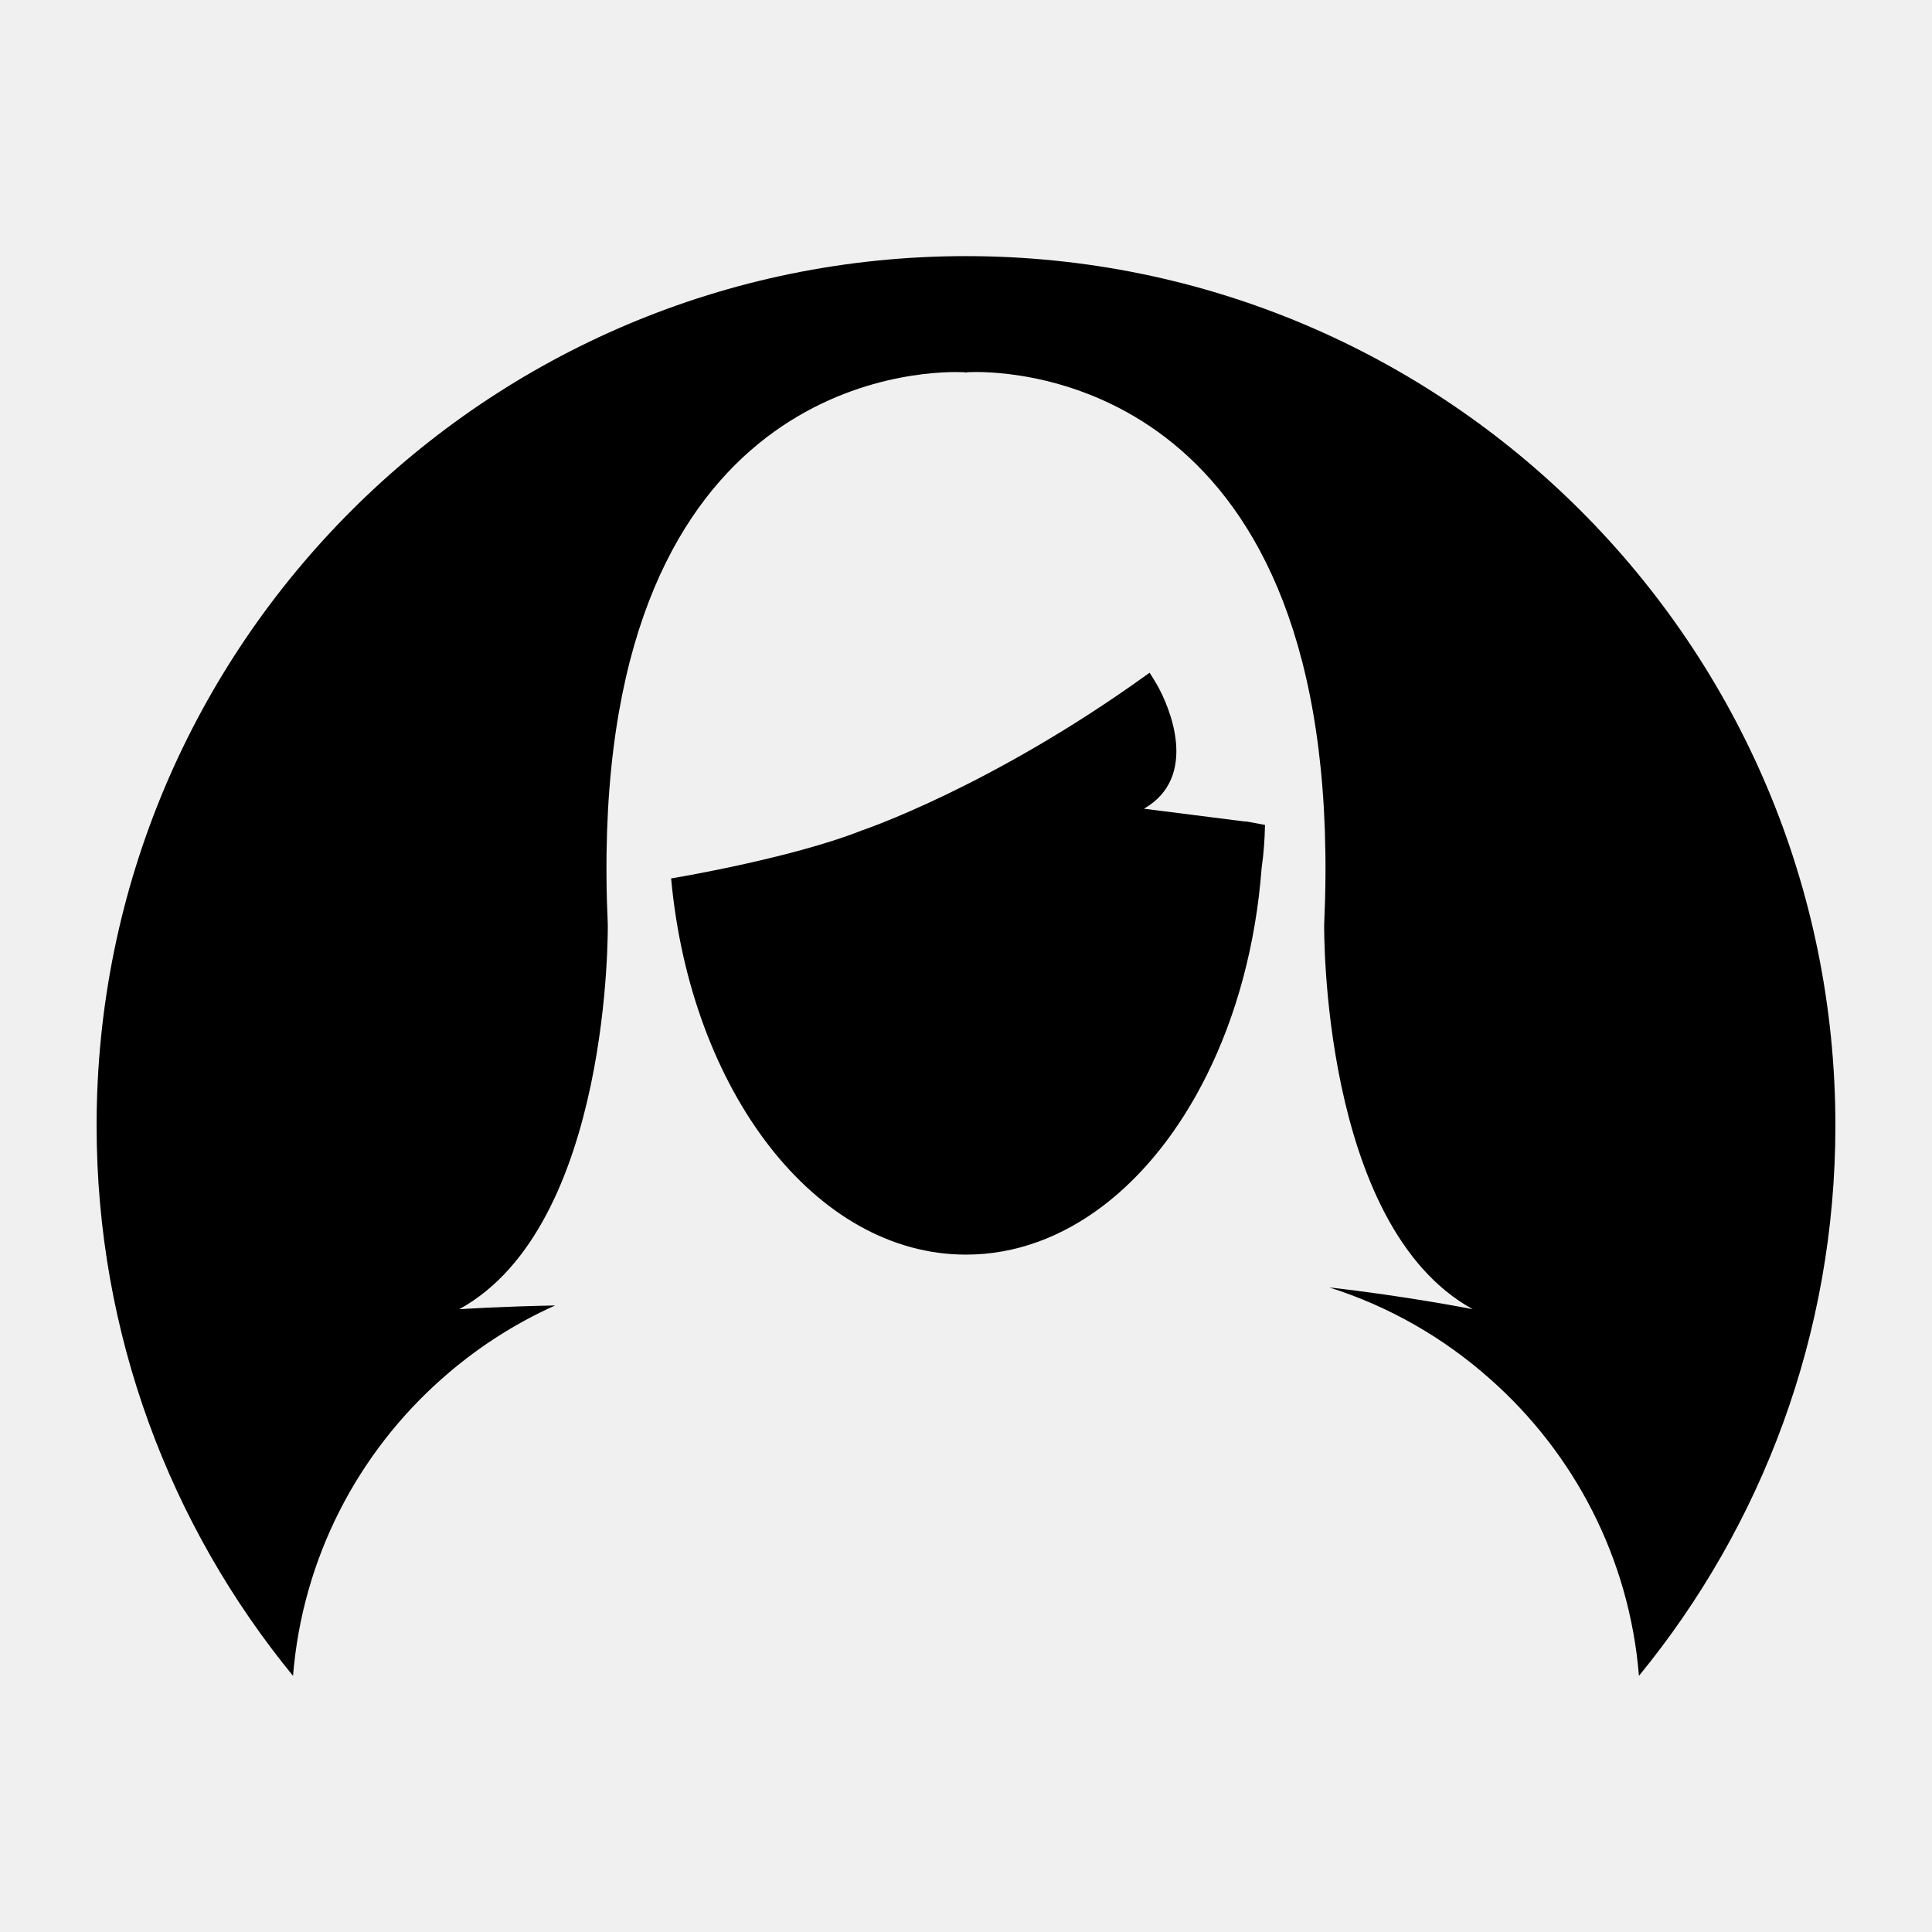
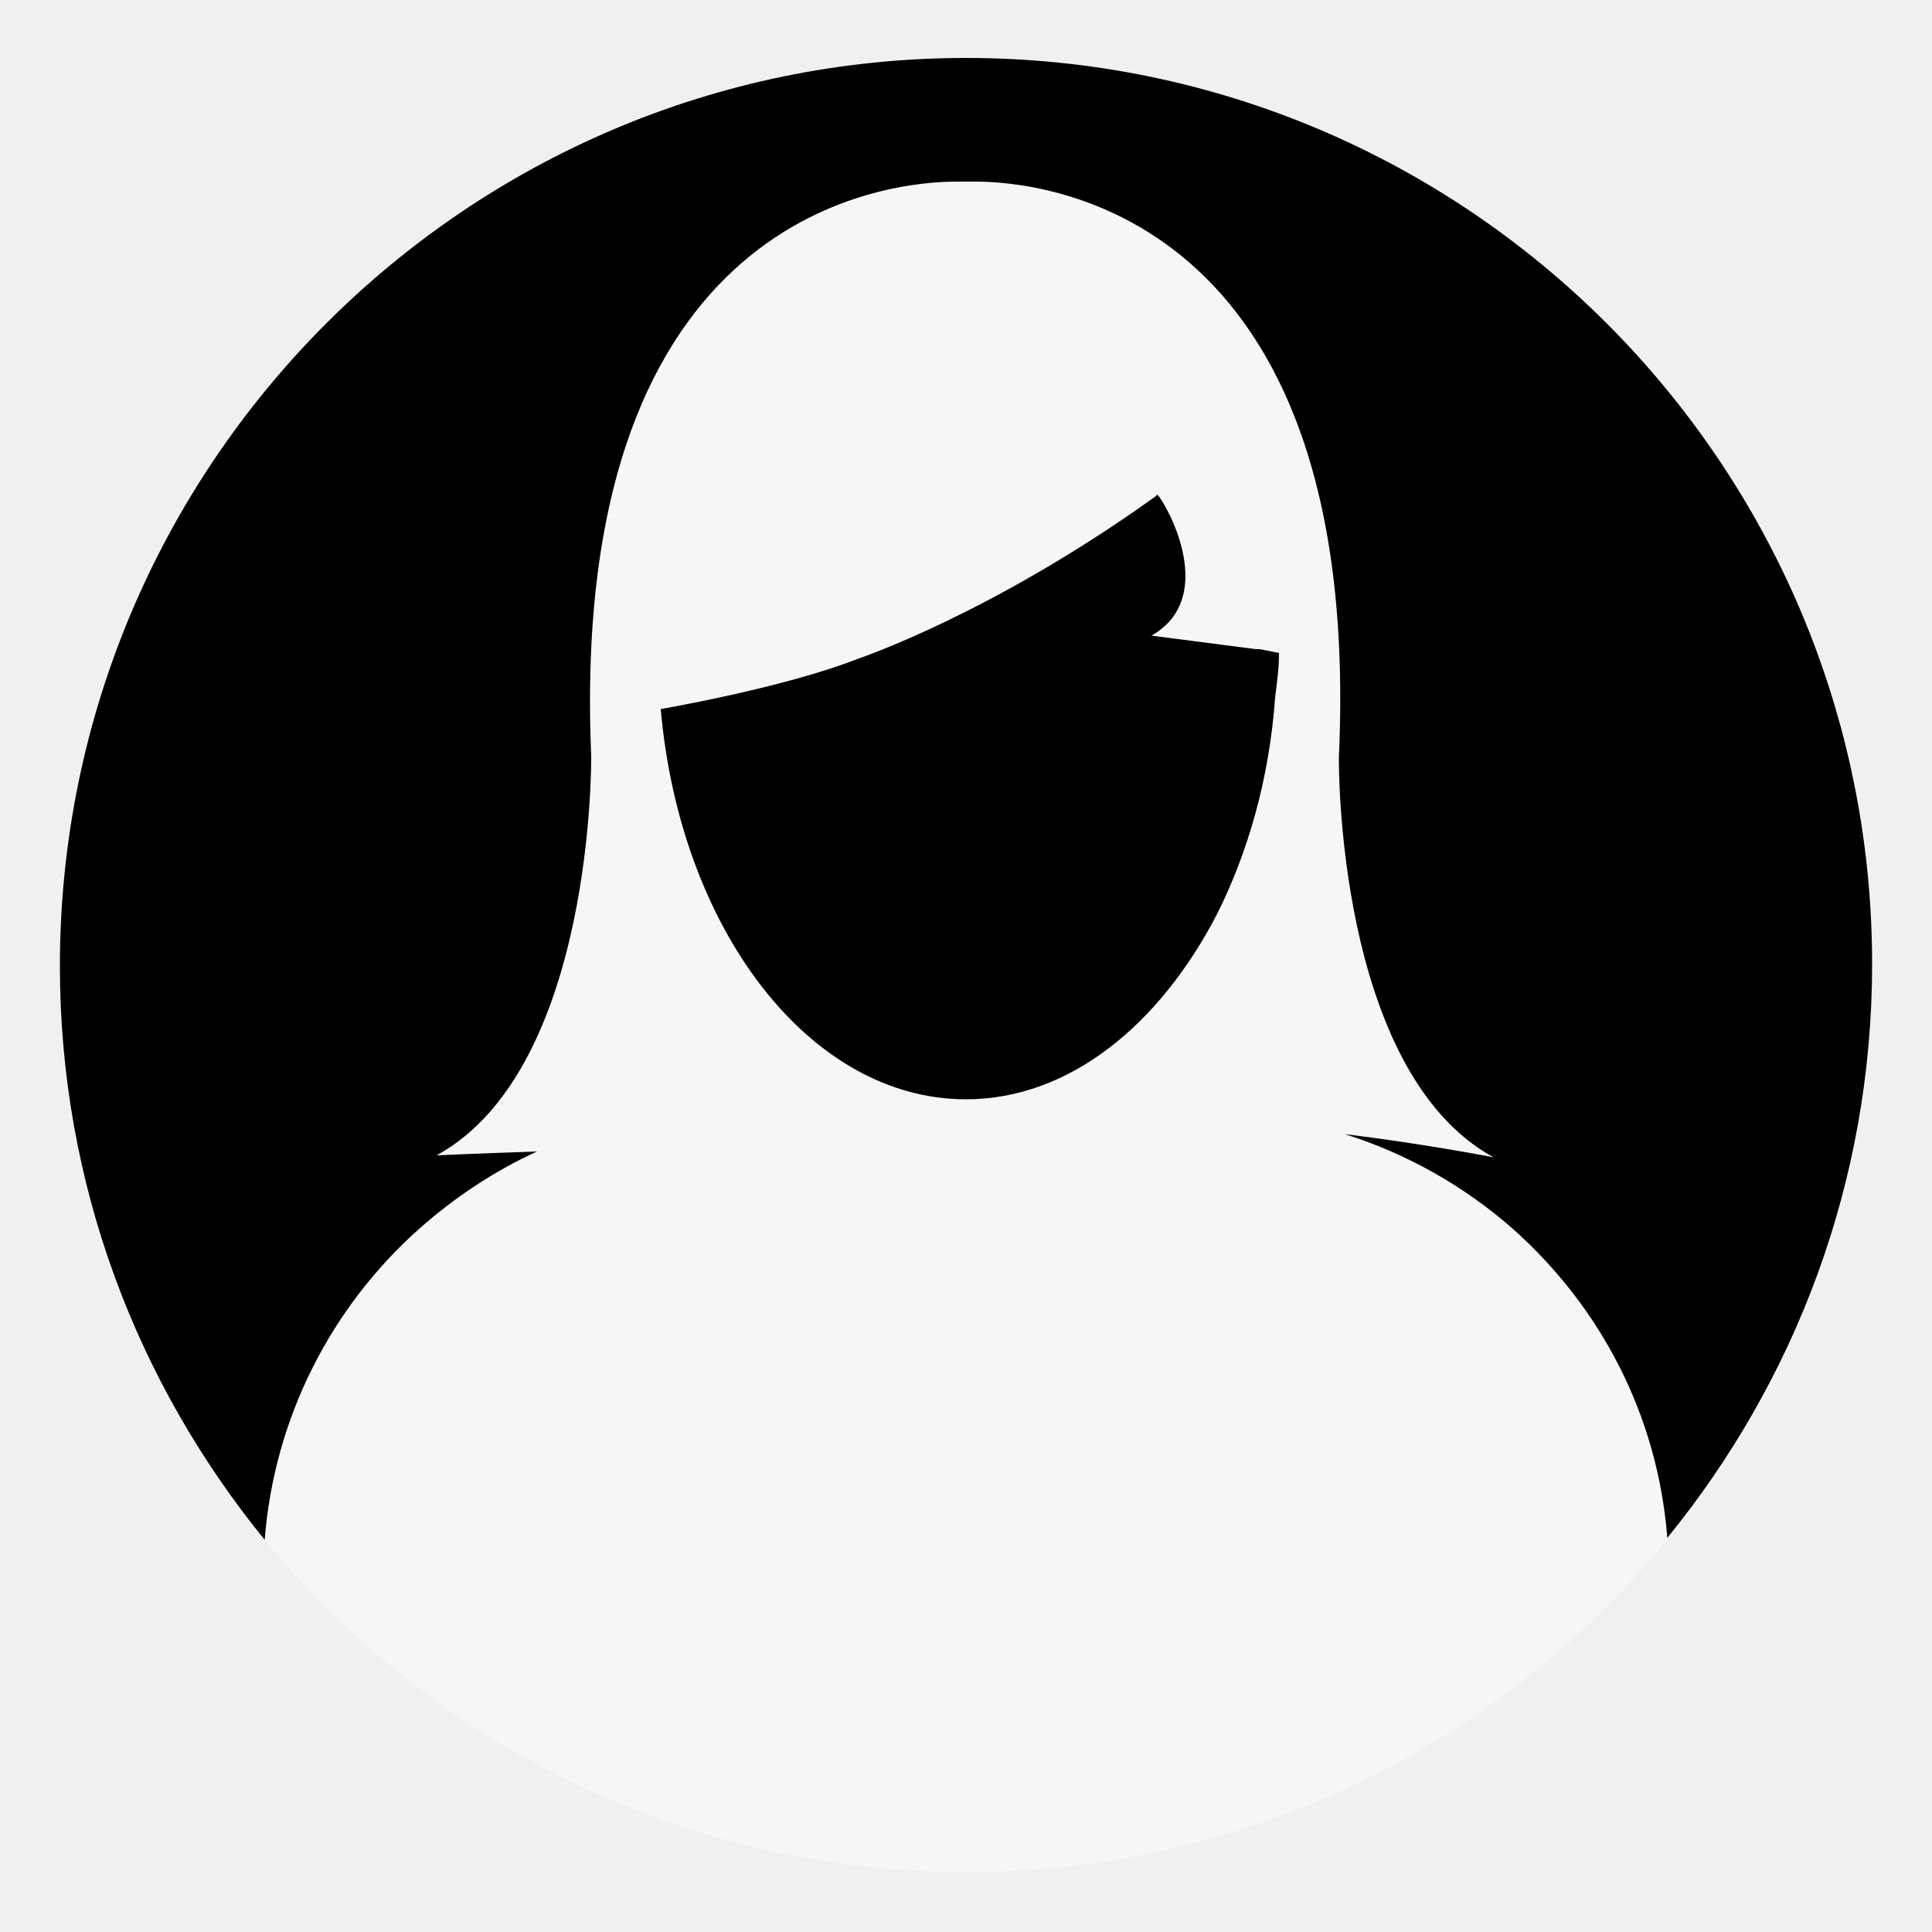
- <svg xmlns="http://www.w3.org/2000/svg" height="100px" width="100px" fill="#000000" version="1.1" x="0px" y="0px" viewBox="0 0 100 100" enable-background="new 0 0 100 100" xml:space="preserve">
+ <svg xmlns="http://www.w3.org/2000/svg" version="1.1" id="Layer_1" x="0px" y="0px" viewBox="0 0 100 100" style="enable-background:new 0 0 100 100;" xml:space="preserve">
+   <style type="text/css">
+ 	.st0{opacity:0.37;fill:#FFFFFF;}
+ </style>
+   <circle class="st0" cx="50" cy="50" r="46.9" />
  <g>
-     <path d="M49.999,64.939c5.119,0,9.651-3.646,12.448-9.262c1.541-3.084,2.554-6.762,2.855-10.754   c0.107-0.729,0.16-1.472,0.174-2.225l-0.955-0.178h-0.098l-5.211-0.661c2.859-1.651,1.348-5.261,0.643-6.471   c-0.209-0.357-0.354-0.569-0.354-0.569c-0.037,0.033-0.08,0.059-0.119,0.088c-8.141,5.865-14.807,8.089-14.807,8.089   c-3.68,1.453-9.84,2.474-9.838,2.471C35.747,56.464,42.196,64.939,49.999,64.939z" />
-     <path d="M22.864,71.37c1.742-1.545,3.715-2.836,5.871-3.8c-2.84,0.053-4.965,0.195-4.965,0.195   c7.893-4.336,7.689-19.91,7.689-19.91c-1.25-27.308,14.943-28.598,18.021-28.598c0.322,0,0.502,0.016,0.502,0.016l0.016,0.045   l0.012-0.047c0,0,0.18-0.016,0.502-0.016c3.078,0,19.275,1.293,18.027,28.6c0,0-0.205,15.572,7.688,19.908   c0,0-3.469-0.682-7.424-1.125c3.113,0.982,5.934,2.615,8.316,4.732c4.339,3.83,7.217,9.26,7.713,15.371   C91.186,78.984,95,69.066,95,58.257c0-24.853-20.146-45-45-45c-24.854,0-45,20.147-45,45c0,10.812,3.814,20.728,10.167,28.486   C15.661,80.632,18.532,75.202,22.864,71.37z" />
+     <path d="M50,56.9c5.3,0,10-3.8,13-9.6c1.6-3.2,2.7-7,3-11.2c0.1-0.8,0.2-1.5,0.2-2.3l-1-0.2H65l-5.4-0.7c3-1.7,1.4-5.5,0.7-6.7   c-0.2-0.4-0.4-0.6-0.4-0.6c0,0-0.1,0.1-0.1,0.1c-8.5,6.1-15.4,8.4-15.4,8.4c-3.8,1.5-10.2,2.6-10.2,2.6   C35.2,48.1,41.9,56.9,50,56.9z" />
+     <path d="M21.7,63.6c1.8-1.6,3.9-3,6.1-4c-3,0.1-5.2,0.2-5.2,0.2c8.2-4.5,8-20.7,8-20.7C29.4,10.7,46.3,9.4,49.5,9.4   c0.3,0,0.5,0,0.5,0l0,0l0,0c0,0,0.2,0,0.5,0c3.2,0,20.1,1.3,18.8,29.8c0,0-0.2,16.2,8,20.7c0,0-3.6-0.7-7.7-1.2   c3.2,1,6.2,2.7,8.7,4.9c4.5,4,7.5,9.6,8,16c6.6-8.1,10.6-18.4,10.6-29.7c0-25.9-21-46.9-46.9-46.9S3.1,24.1,3.1,50   c0,11.3,4,21.6,10.6,29.7C14.2,73.3,17.2,67.6,21.7,63.6z" />
  </g>
</svg>
